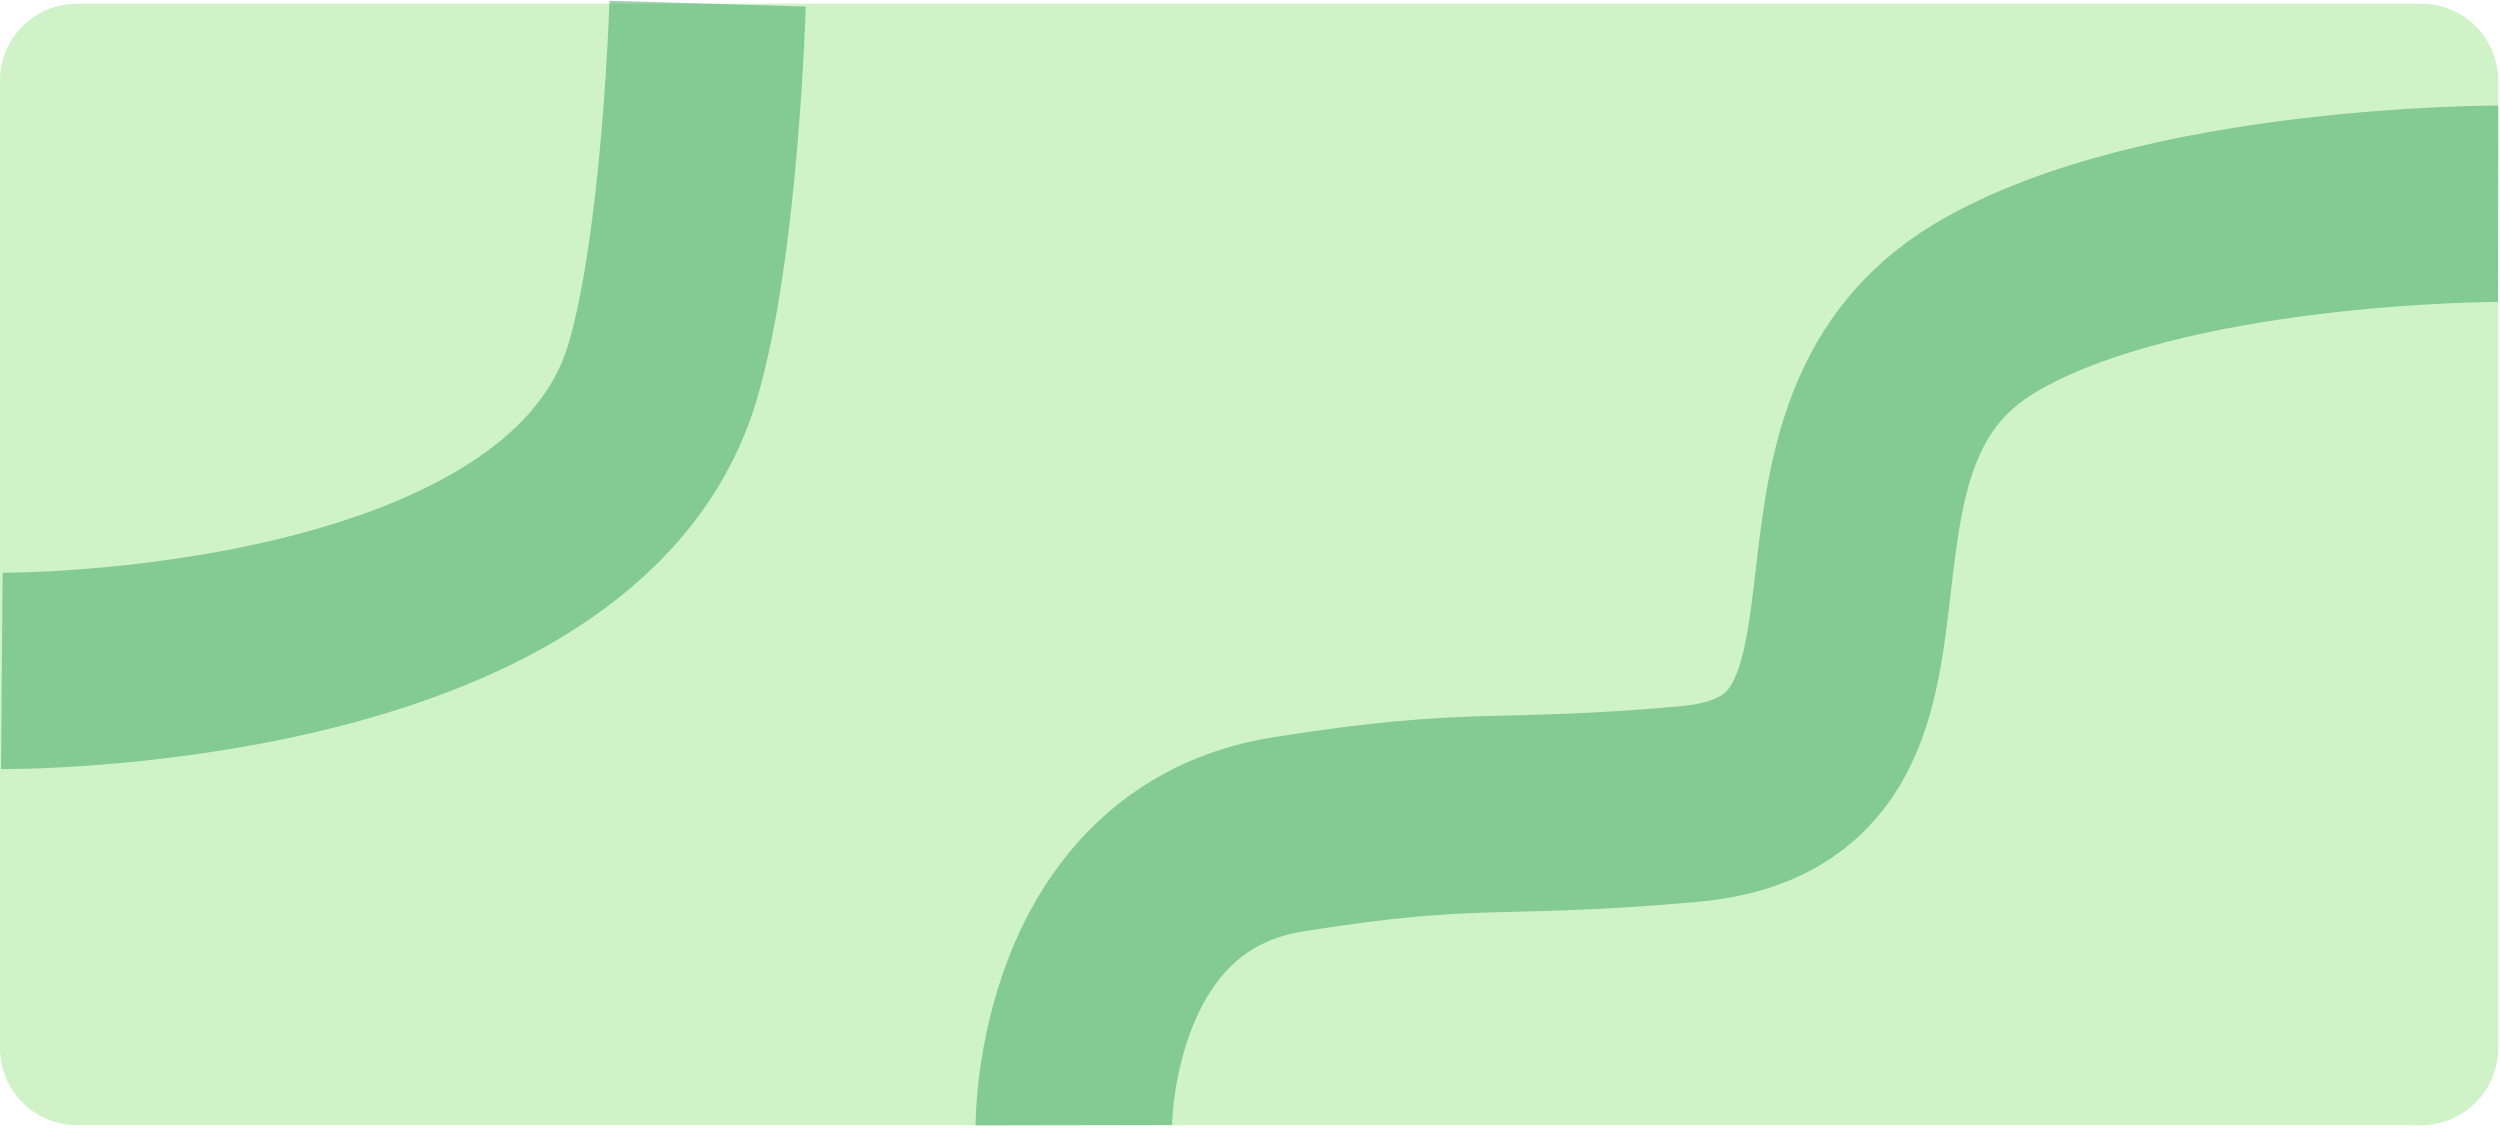
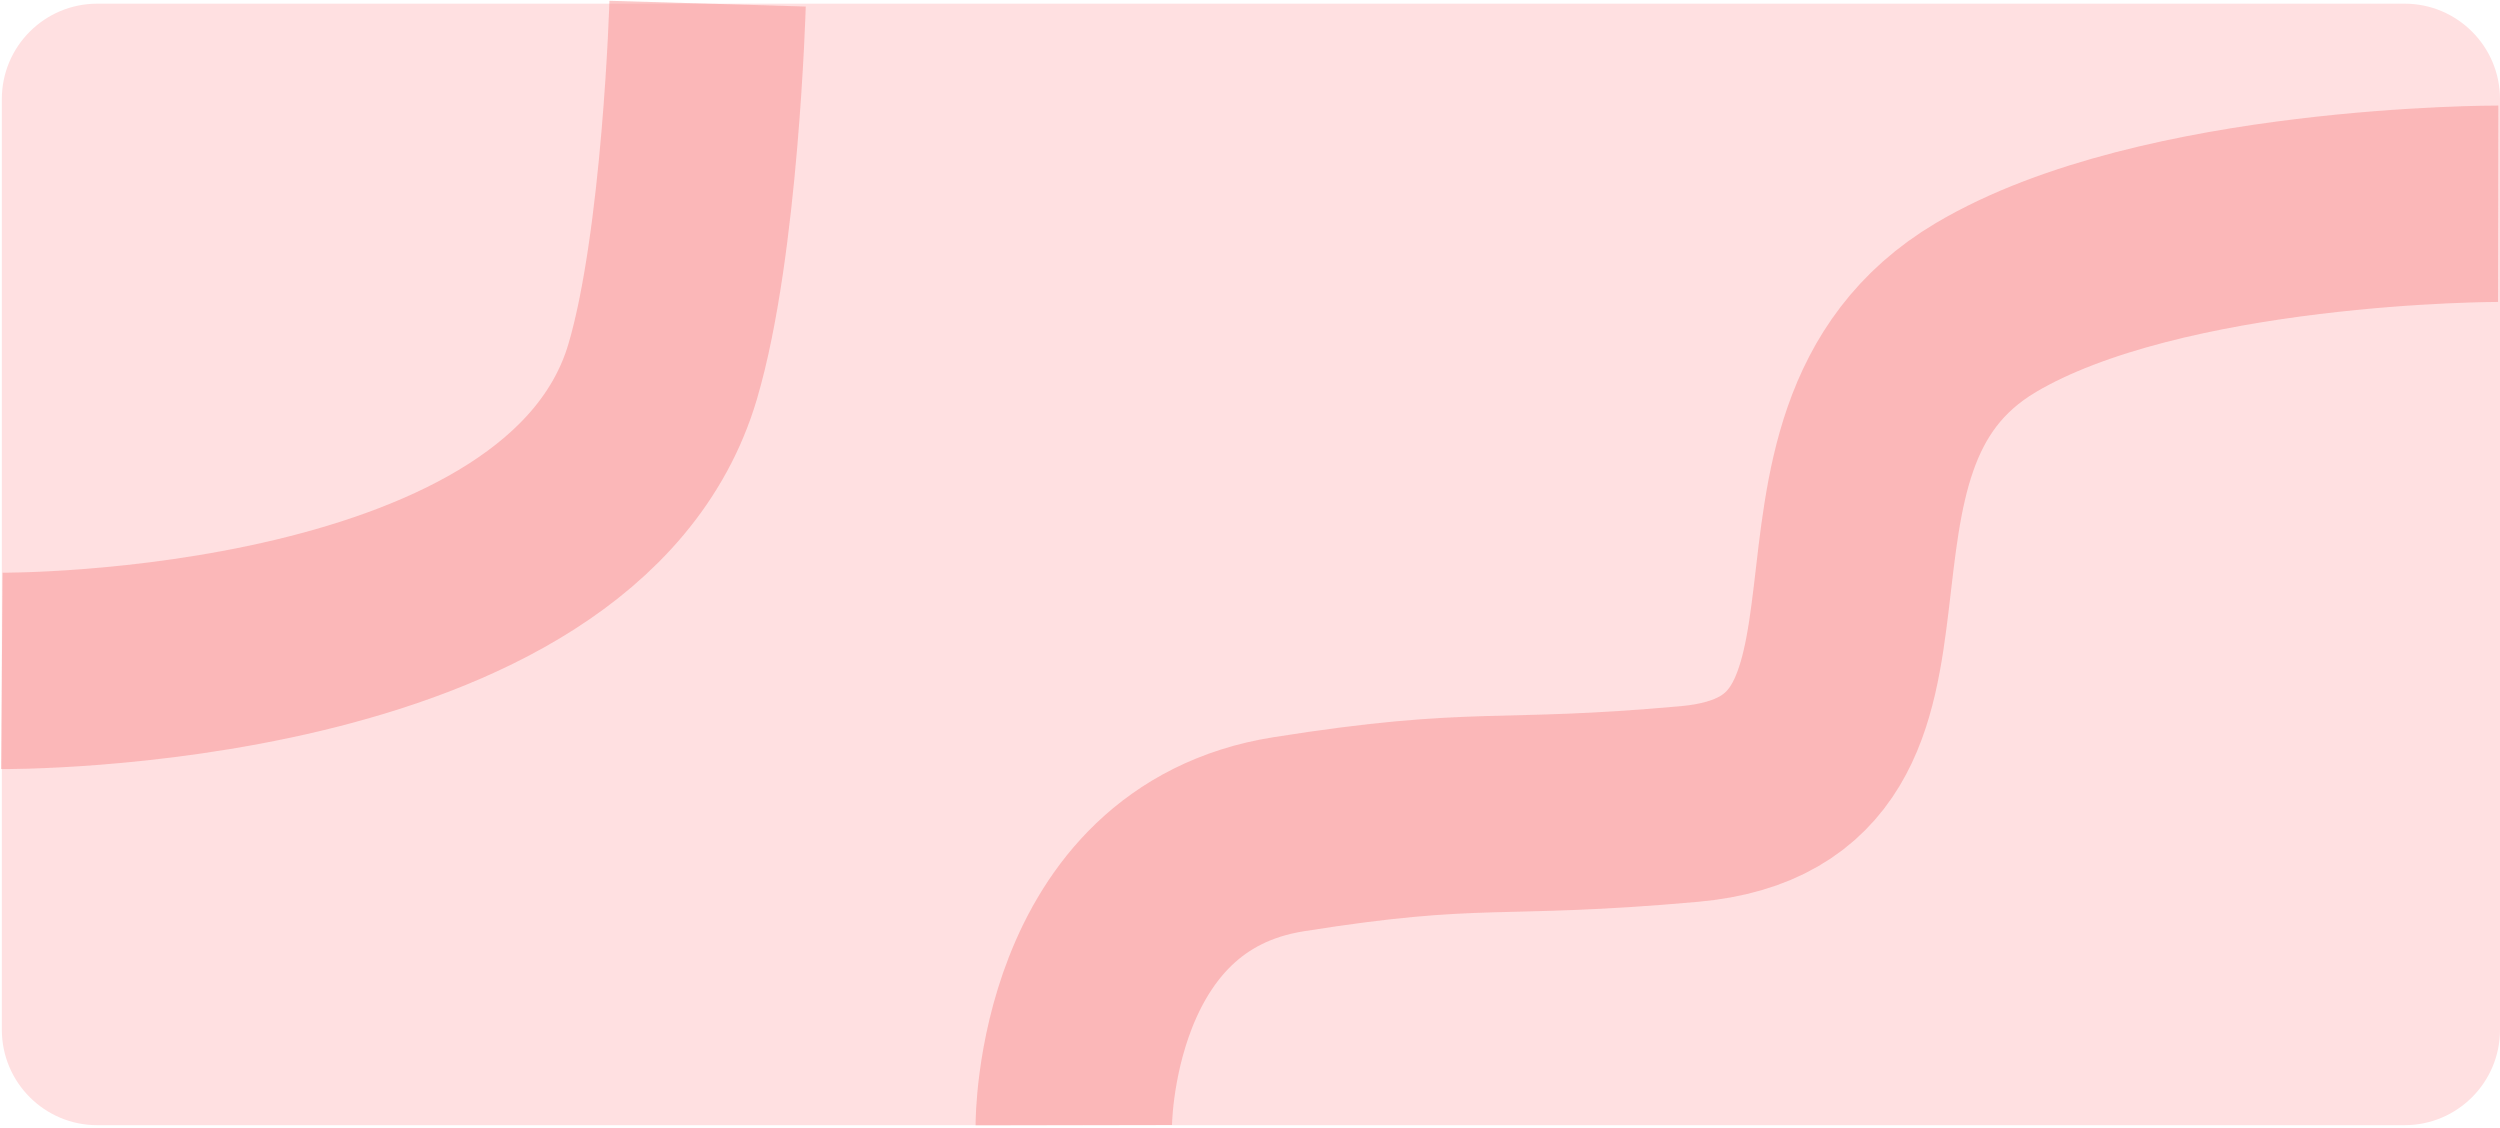
<svg xmlns="http://www.w3.org/2000/svg" width="1362" height="614" viewBox="0 0 1362 614" fill="none">
-   <rect y="2" width="1361" height="611" rx="42" fill="#BFEEB5" fill-opacity="0.74" />
-   <path d="M585 613C585 613 584.743 473.115 702 454.5C806.841 437.857 814.776 447.544 920.5 438C1064.67 424.985 957.45 241.269 1082 167.5C1177.89 110.708 1361 111 1361 111M1 365.5C1 365.5 312 368 361 202.5C381.665 132.702 385.5 2 385.5 2" stroke="#339E5B" stroke-opacity="0.48" stroke-width="107" />
+   <rect x="1" y="2" width="1361" height="611" rx="52" fill="#FFE0E1" />
+   <path d="M585 613C585 613 584.743 473.115 702 454.5C806.841 437.857 814.776 447.544 920.5 438C1064.67 424.985 957.45 241.269 1082 167.5C1177.89 110.708 1361 111 1361 111M1 365.5C1 365.5 312 368 361 202.5C381.665 132.702 385.5 2 385.5 2" stroke="#F58787" stroke-opacity="0.46" stroke-width="107" />
</svg>
